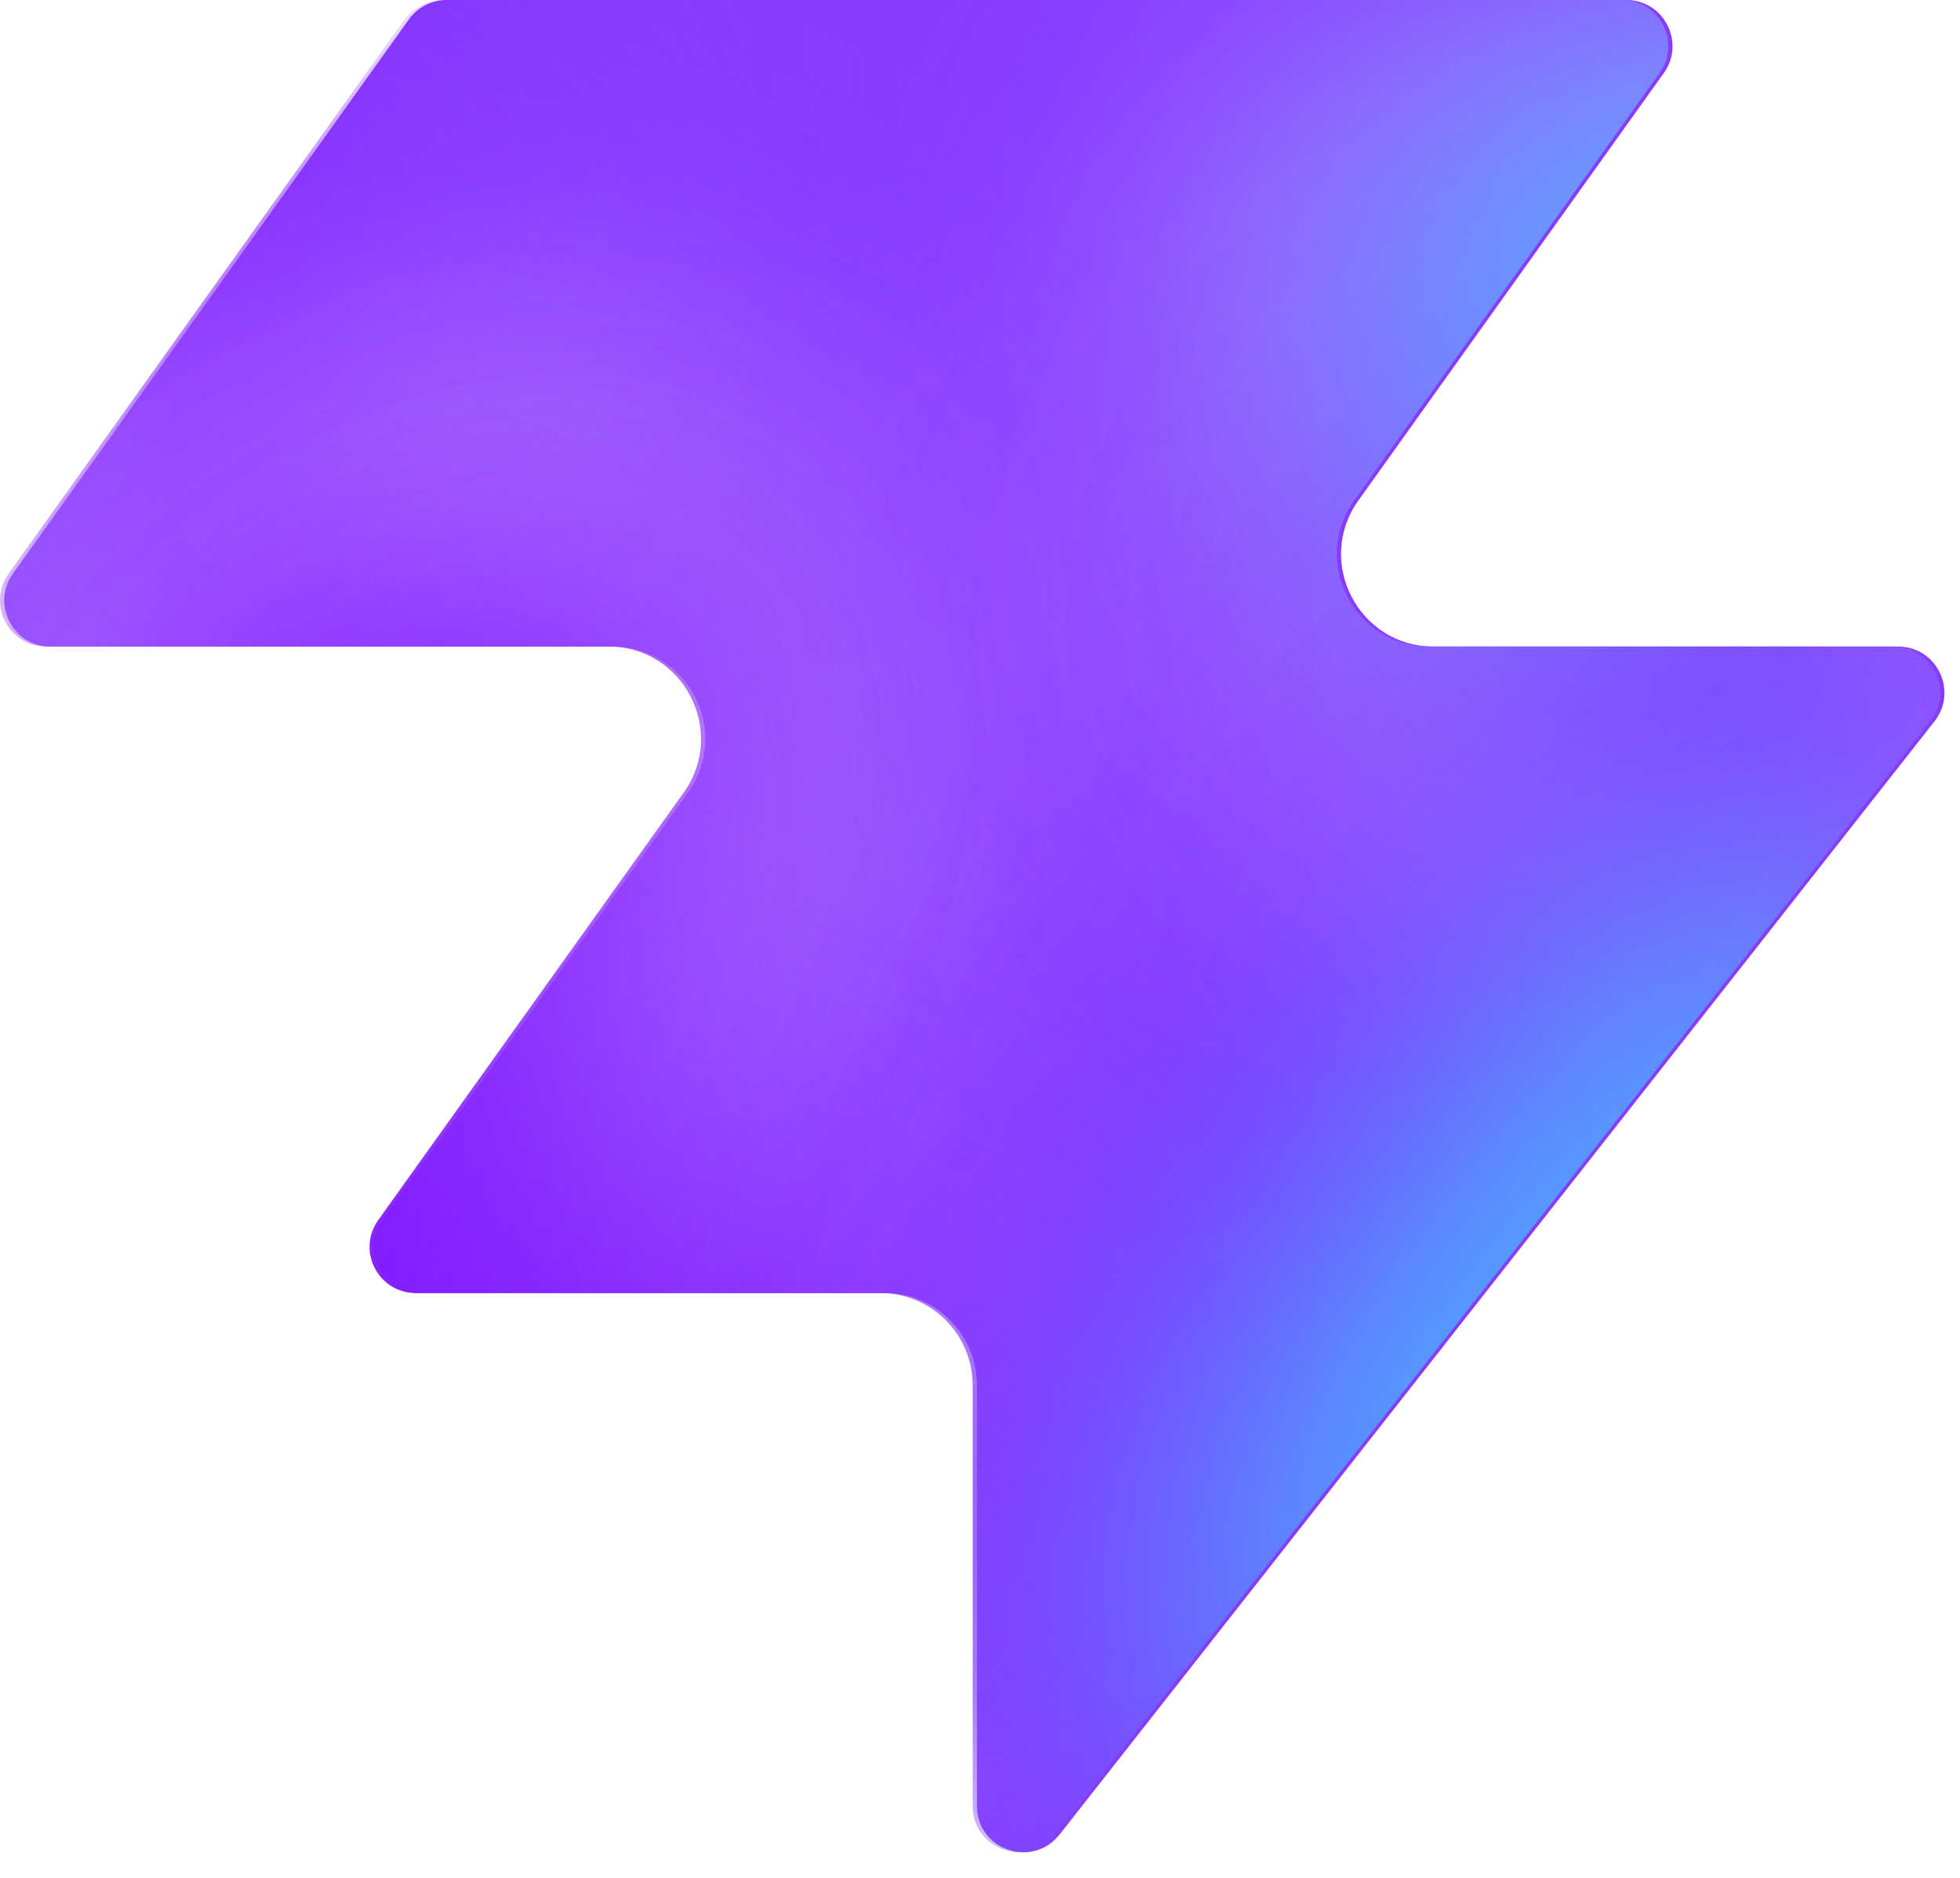
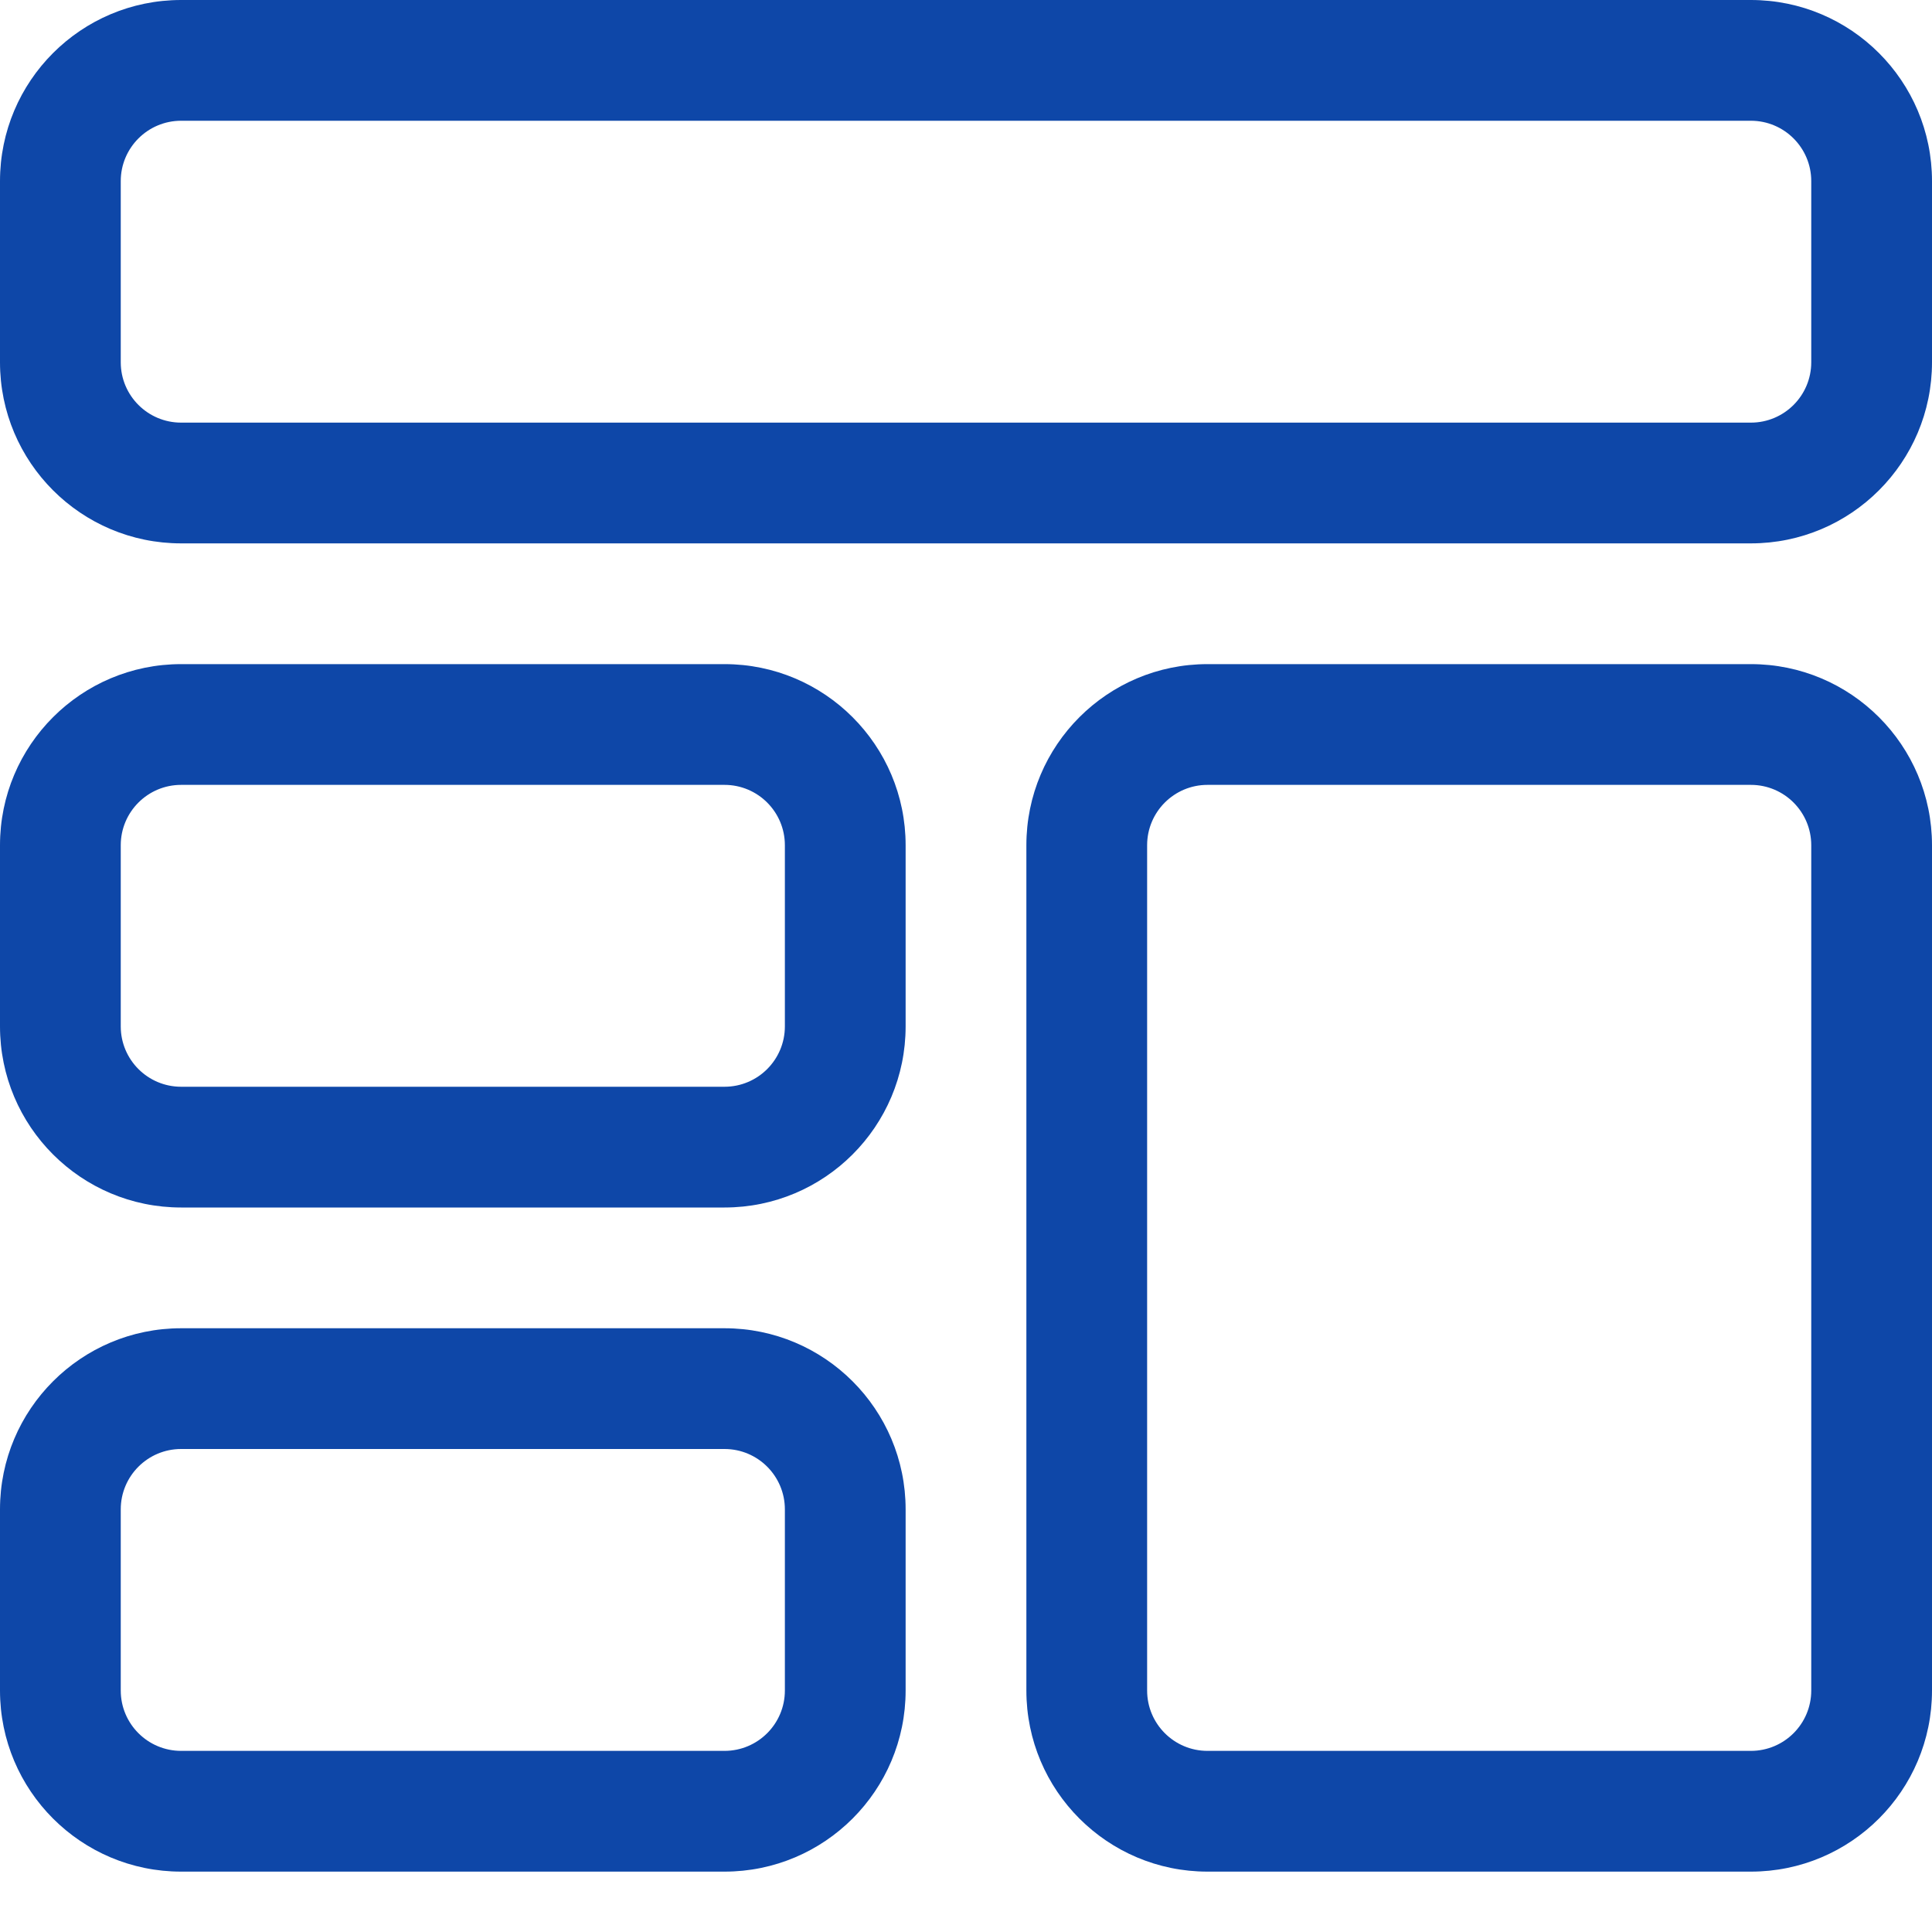
- <svg xmlns="http://www.w3.org/2000/svg" width="48" height="46" fill="none" viewBox="0 0 48 46">
-   <path fill="#863bff" d="M25.946 44.938c-.664.845-2.021.375-2.021-.698V33.937a2.26 2.26 0 0 0-2.262-2.262H10.287c-.92 0-1.456-1.04-.92-1.788l7.48-10.471c1.07-1.497 0-3.578-1.842-3.578H1.237c-.92 0-1.456-1.04-.92-1.788L10.013.474c.214-.297.556-.474.92-.474h28.894c.92 0 1.456 1.04.92 1.788l-7.48 10.471c-1.07 1.498 0 3.579 1.842 3.579h11.377c.943 0 1.473 1.088.89 1.83L25.947 44.94z" style="fill:#863bff;fill:color(display-p3 .525 .23 1);fill-opacity:1" />
-   <mask id="a" width="48" height="46" x="0" y="0" maskUnits="userSpaceOnUse" style="mask-type:alpha">
-     <path fill="#000" d="M25.842 44.938c-.664.844-2.021.375-2.021-.698V33.937a2.26 2.26 0 0 0-2.262-2.262H10.183c-.92 0-1.456-1.04-.92-1.788l7.48-10.471c1.07-1.498 0-3.579-1.842-3.579H1.133c-.92 0-1.456-1.04-.92-1.787L9.91.473c.214-.297.556-.474.92-.474h28.894c.92 0 1.456 1.04.92 1.788l-7.48 10.471c-1.07 1.498 0 3.578 1.842 3.578h11.377c.943 0 1.473 1.088.89 1.832L25.843 44.94z" style="fill:#000;fill-opacity:1" />
-   </mask>
-   <g mask="url(#a)">
-     <g filter="url(#b)">
-       <ellipse cx="5.508" cy="14.704" fill="#ede6ff" rx="5.508" ry="14.704" style="fill:#ede6ff;fill:color(display-p3 .927 .903 1);fill-opacity:1" transform="matrix(.00324 1 1 -.00324 -4.47 31.516)" />
-     </g>
-     <g filter="url(#c)">
-       <ellipse cx="10.399" cy="29.851" fill="#ede6ff" rx="10.399" ry="29.851" style="fill:#ede6ff;fill:color(display-p3 .927 .903 1);fill-opacity:1" transform="matrix(.00324 1 1 -.00324 -39.328 7.883)" />
-     </g>
-     <g filter="url(#d)">
-       <ellipse cx="5.508" cy="30.487" fill="#7e14ff" rx="5.508" ry="30.487" style="fill:#7e14ff;fill:color(display-p3 .492 .077 1);fill-opacity:1" transform="rotate(89.814 -25.913 -14.639)scale(1 -1)" />
-     </g>
-     <g filter="url(#e)">
-       <ellipse cx="5.508" cy="30.599" fill="#7e14ff" rx="5.508" ry="30.599" style="fill:#7e14ff;fill:color(display-p3 .492 .077 1);fill-opacity:1" transform="rotate(89.814 -32.644 -3.334)scale(1 -1)" />
-     </g>
-     <g filter="url(#f)">
-       <ellipse cx="5.508" cy="30.599" fill="#7e14ff" rx="5.508" ry="30.599" style="fill:#7e14ff;fill:color(display-p3 .492 .077 1);fill-opacity:1" transform="matrix(.00324 1 1 -.00324 -34.34 30.47)" />
-     </g>
-     <g filter="url(#g)">
-       <ellipse cx="14.072" cy="22.078" fill="#ede6ff" rx="14.072" ry="22.078" style="fill:#ede6ff;fill:color(display-p3 .927 .903 1);fill-opacity:1" transform="rotate(93.35 24.506 48.493)scale(-1 1)" />
-     </g>
-     <g filter="url(#h)">
-       <ellipse cx="3.47" cy="21.501" fill="#7e14ff" rx="3.47" ry="21.501" style="fill:#7e14ff;fill:color(display-p3 .492 .077 1);fill-opacity:1" transform="rotate(89.009 28.708 47.59)scale(-1 1)" />
-     </g>
-     <g filter="url(#i)">
-       <ellipse cx="3.47" cy="21.501" fill="#7e14ff" rx="3.47" ry="21.501" style="fill:#7e14ff;fill:color(display-p3 .492 .077 1);fill-opacity:1" transform="rotate(89.009 28.708 47.59)scale(-1 1)" />
-     </g>
-     <g filter="url(#j)">
-       <ellipse cx=".387" cy="8.972" fill="#7e14ff" rx="4.407" ry="29.108" style="fill:#7e14ff;fill:color(display-p3 .492 .077 1);fill-opacity:1" transform="rotate(39.51 .387 8.972)" />
-     </g>
-     <g filter="url(#k)">
-       <ellipse cx="47.523" cy="-6.092" fill="#7e14ff" rx="4.407" ry="29.108" style="fill:#7e14ff;fill:color(display-p3 .492 .077 1);fill-opacity:1" transform="rotate(37.892 47.523 -6.092)" />
-     </g>
-     <g filter="url(#l)">
-       <ellipse cx="41.412" cy="6.333" fill="#47bfff" rx="5.971" ry="9.665" style="fill:#47bfff;fill:color(display-p3 .28 .748 1);fill-opacity:1" transform="rotate(37.892 41.412 6.333)" />
-     </g>
-     <g filter="url(#m)">
-       <ellipse cx="-1.879" cy="38.332" fill="#7e14ff" rx="4.407" ry="29.108" style="fill:#7e14ff;fill:color(display-p3 .492 .077 1);fill-opacity:1" transform="rotate(37.892 -1.88 38.332)" />
-     </g>
-     <g filter="url(#n)">
-       <ellipse cx="-1.879" cy="38.332" fill="#7e14ff" rx="4.407" ry="29.108" style="fill:#7e14ff;fill:color(display-p3 .492 .077 1);fill-opacity:1" transform="rotate(37.892 -1.88 38.332)" />
-     </g>
-     <g filter="url(#o)">
-       <ellipse cx="35.651" cy="29.907" fill="#7e14ff" rx="4.407" ry="29.108" style="fill:#7e14ff;fill:color(display-p3 .492 .077 1);fill-opacity:1" transform="rotate(37.892 35.651 29.907)" />
-     </g>
-     <g filter="url(#p)">
-       <ellipse cx="38.418" cy="32.4" fill="#47bfff" rx="5.971" ry="15.297" style="fill:#47bfff;fill:color(display-p3 .28 .748 1);fill-opacity:1" transform="rotate(37.892 38.418 32.4)" />
-     </g>
-   </g>
-   <defs>
-     <filter id="b" width="60.045" height="41.654" x="-19.77" y="16.149" color-interpolation-filters="sRGB" filterUnits="userSpaceOnUse">
-       <feFlood flood-opacity="0" result="BackgroundImageFix" />
-       <feBlend in="SourceGraphic" in2="BackgroundImageFix" result="shape" />
-       <feGaussianBlur result="effect1_foregroundBlur_2002_17158" stdDeviation="7.659" />
-     </filter>
-     <filter id="c" width="90.34" height="51.437" x="-54.613" y="-7.533" color-interpolation-filters="sRGB" filterUnits="userSpaceOnUse">
-       <feFlood flood-opacity="0" result="BackgroundImageFix" />
-       <feBlend in="SourceGraphic" in2="BackgroundImageFix" result="shape" />
-       <feGaussianBlur result="effect1_foregroundBlur_2002_17158" stdDeviation="7.659" />
-     </filter>
-     <filter id="d" width="79.355" height="29.4" x="-49.64" y="2.03" color-interpolation-filters="sRGB" filterUnits="userSpaceOnUse">
-       <feFlood flood-opacity="0" result="BackgroundImageFix" />
-       <feBlend in="SourceGraphic" in2="BackgroundImageFix" result="shape" />
-       <feGaussianBlur result="effect1_foregroundBlur_2002_17158" stdDeviation="4.596" />
-     </filter>
-     <filter id="e" width="79.579" height="29.4" x="-45.045" y="20.029" color-interpolation-filters="sRGB" filterUnits="userSpaceOnUse">
-       <feFlood flood-opacity="0" result="BackgroundImageFix" />
-       <feBlend in="SourceGraphic" in2="BackgroundImageFix" result="shape" />
-       <feGaussianBlur result="effect1_foregroundBlur_2002_17158" stdDeviation="4.596" />
-     </filter>
-     <filter id="f" width="79.579" height="29.4" x="-43.513" y="21.178" color-interpolation-filters="sRGB" filterUnits="userSpaceOnUse">
-       <feFlood flood-opacity="0" result="BackgroundImageFix" />
-       <feBlend in="SourceGraphic" in2="BackgroundImageFix" result="shape" />
-       <feGaussianBlur result="effect1_foregroundBlur_2002_17158" stdDeviation="4.596" />
-     </filter>
-     <filter id="g" width="74.749" height="58.852" x="15.756" y="-17.901" color-interpolation-filters="sRGB" filterUnits="userSpaceOnUse">
-       <feFlood flood-opacity="0" result="BackgroundImageFix" />
-       <feBlend in="SourceGraphic" in2="BackgroundImageFix" result="shape" />
-       <feGaussianBlur result="effect1_foregroundBlur_2002_17158" stdDeviation="7.659" />
-     </filter>
-     <filter id="h" width="61.377" height="25.362" x="23.548" y="2.284" color-interpolation-filters="sRGB" filterUnits="userSpaceOnUse">
-       <feFlood flood-opacity="0" result="BackgroundImageFix" />
-       <feBlend in="SourceGraphic" in2="BackgroundImageFix" result="shape" />
-       <feGaussianBlur result="effect1_foregroundBlur_2002_17158" stdDeviation="4.596" />
-     </filter>
-     <filter id="i" width="61.377" height="25.362" x="23.548" y="2.284" color-interpolation-filters="sRGB" filterUnits="userSpaceOnUse">
-       <feFlood flood-opacity="0" result="BackgroundImageFix" />
-       <feBlend in="SourceGraphic" in2="BackgroundImageFix" result="shape" />
-       <feGaussianBlur result="effect1_foregroundBlur_2002_17158" stdDeviation="4.596" />
-     </filter>
-     <filter id="j" width="56.045" height="63.649" x="-27.636" y="-22.853" color-interpolation-filters="sRGB" filterUnits="userSpaceOnUse">
-       <feFlood flood-opacity="0" result="BackgroundImageFix" />
-       <feBlend in="SourceGraphic" in2="BackgroundImageFix" result="shape" />
-       <feGaussianBlur result="effect1_foregroundBlur_2002_17158" stdDeviation="4.596" />
-     </filter>
-     <filter id="k" width="54.814" height="64.646" x="20.116" y="-38.415" color-interpolation-filters="sRGB" filterUnits="userSpaceOnUse">
-       <feFlood flood-opacity="0" result="BackgroundImageFix" />
-       <feBlend in="SourceGraphic" in2="BackgroundImageFix" result="shape" />
-       <feGaussianBlur result="effect1_foregroundBlur_2002_17158" stdDeviation="4.596" />
-     </filter>
-     <filter id="l" width="33.541" height="35.313" x="24.641" y="-11.323" color-interpolation-filters="sRGB" filterUnits="userSpaceOnUse">
-       <feFlood flood-opacity="0" result="BackgroundImageFix" />
-       <feBlend in="SourceGraphic" in2="BackgroundImageFix" result="shape" />
-       <feGaussianBlur result="effect1_foregroundBlur_2002_17158" stdDeviation="4.596" />
-     </filter>
-     <filter id="m" width="54.814" height="64.646" x="-29.286" y="6.009" color-interpolation-filters="sRGB" filterUnits="userSpaceOnUse">
-       <feFlood flood-opacity="0" result="BackgroundImageFix" />
-       <feBlend in="SourceGraphic" in2="BackgroundImageFix" result="shape" />
-       <feGaussianBlur result="effect1_foregroundBlur_2002_17158" stdDeviation="4.596" />
-     </filter>
-     <filter id="n" width="54.814" height="64.646" x="-29.286" y="6.009" color-interpolation-filters="sRGB" filterUnits="userSpaceOnUse">
-       <feFlood flood-opacity="0" result="BackgroundImageFix" />
-       <feBlend in="SourceGraphic" in2="BackgroundImageFix" result="shape" />
-       <feGaussianBlur result="effect1_foregroundBlur_2002_17158" stdDeviation="4.596" />
-     </filter>
-     <filter id="o" width="54.814" height="64.646" x="8.244" y="-2.416" color-interpolation-filters="sRGB" filterUnits="userSpaceOnUse">
-       <feFlood flood-opacity="0" result="BackgroundImageFix" />
-       <feBlend in="SourceGraphic" in2="BackgroundImageFix" result="shape" />
-       <feGaussianBlur result="effect1_foregroundBlur_2002_17158" stdDeviation="4.596" />
-     </filter>
-     <filter id="p" width="39.409" height="43.623" x="18.713" y="10.588" color-interpolation-filters="sRGB" filterUnits="userSpaceOnUse">
-       <feFlood flood-opacity="0" result="BackgroundImageFix" />
-       <feBlend in="SourceGraphic" in2="BackgroundImageFix" result="shape" />
-       <feGaussianBlur result="effect1_foregroundBlur_2002_17158" stdDeviation="4.596" />
-     </filter>
-   </defs>
+ <svg xmlns="http://www.w3.org/2000/svg" viewBox="0 0 32 32" width="24" height="24" fill="#0e47a8" style="opacity:1;">
+   <path d="M29 9H3a3 3 0 0 1-3-3V3a3 3 0 0 1 3-3h26a3 3 0 0 1 3 3v3a3 3 0 0 1-3 3M3 2a1 1 0 0 0-1 1v3a1 1 0 0 0 1 1h26a1 1 0 0 0 1-1V3a1 1 0 0 0-1-1z" />
+   <path d="M12 20H3a3 3 0 0 1-3-3v-3a3 3 0 0 1 3-3h9a3 3 0 0 1 3 3v3a3 3 0 0 1-3 3m-9-7a1 1 0 0 0-1 1v3a1 1 0 0 0 1 1h9a1 1 0 0 0 1-1v-3a1 1 0 0 0-1-1z" class="ouiIcon__fillSecondary" />
+   <path d="M12 31H3a3 3 0 0 1-3-3v-3a3 3 0 0 1 3-3h9a3 3 0 0 1 3 3v3a3 3 0 0 1-3 3m-9-7a1 1 0 0 0-1 1v3a1 1 0 0 0 1 1h9a1 1 0 0 0 1-1v-3a1 1 0 0 0-1-1z" />
+   <path d="M29 31h-9a3 3 0 0 1-3-3V14a3 3 0 0 1 3-3h9a3 3 0 0 1 3 3v14a3 3 0 0 1-3 3m-9-18a1 1 0 0 0-1 1v14a1 1 0 0 0 1 1h9a1 1 0 0 0 1-1V14a1 1 0 0 0-1-1z" class="ouiIcon__fillSecondary" />
</svg>
